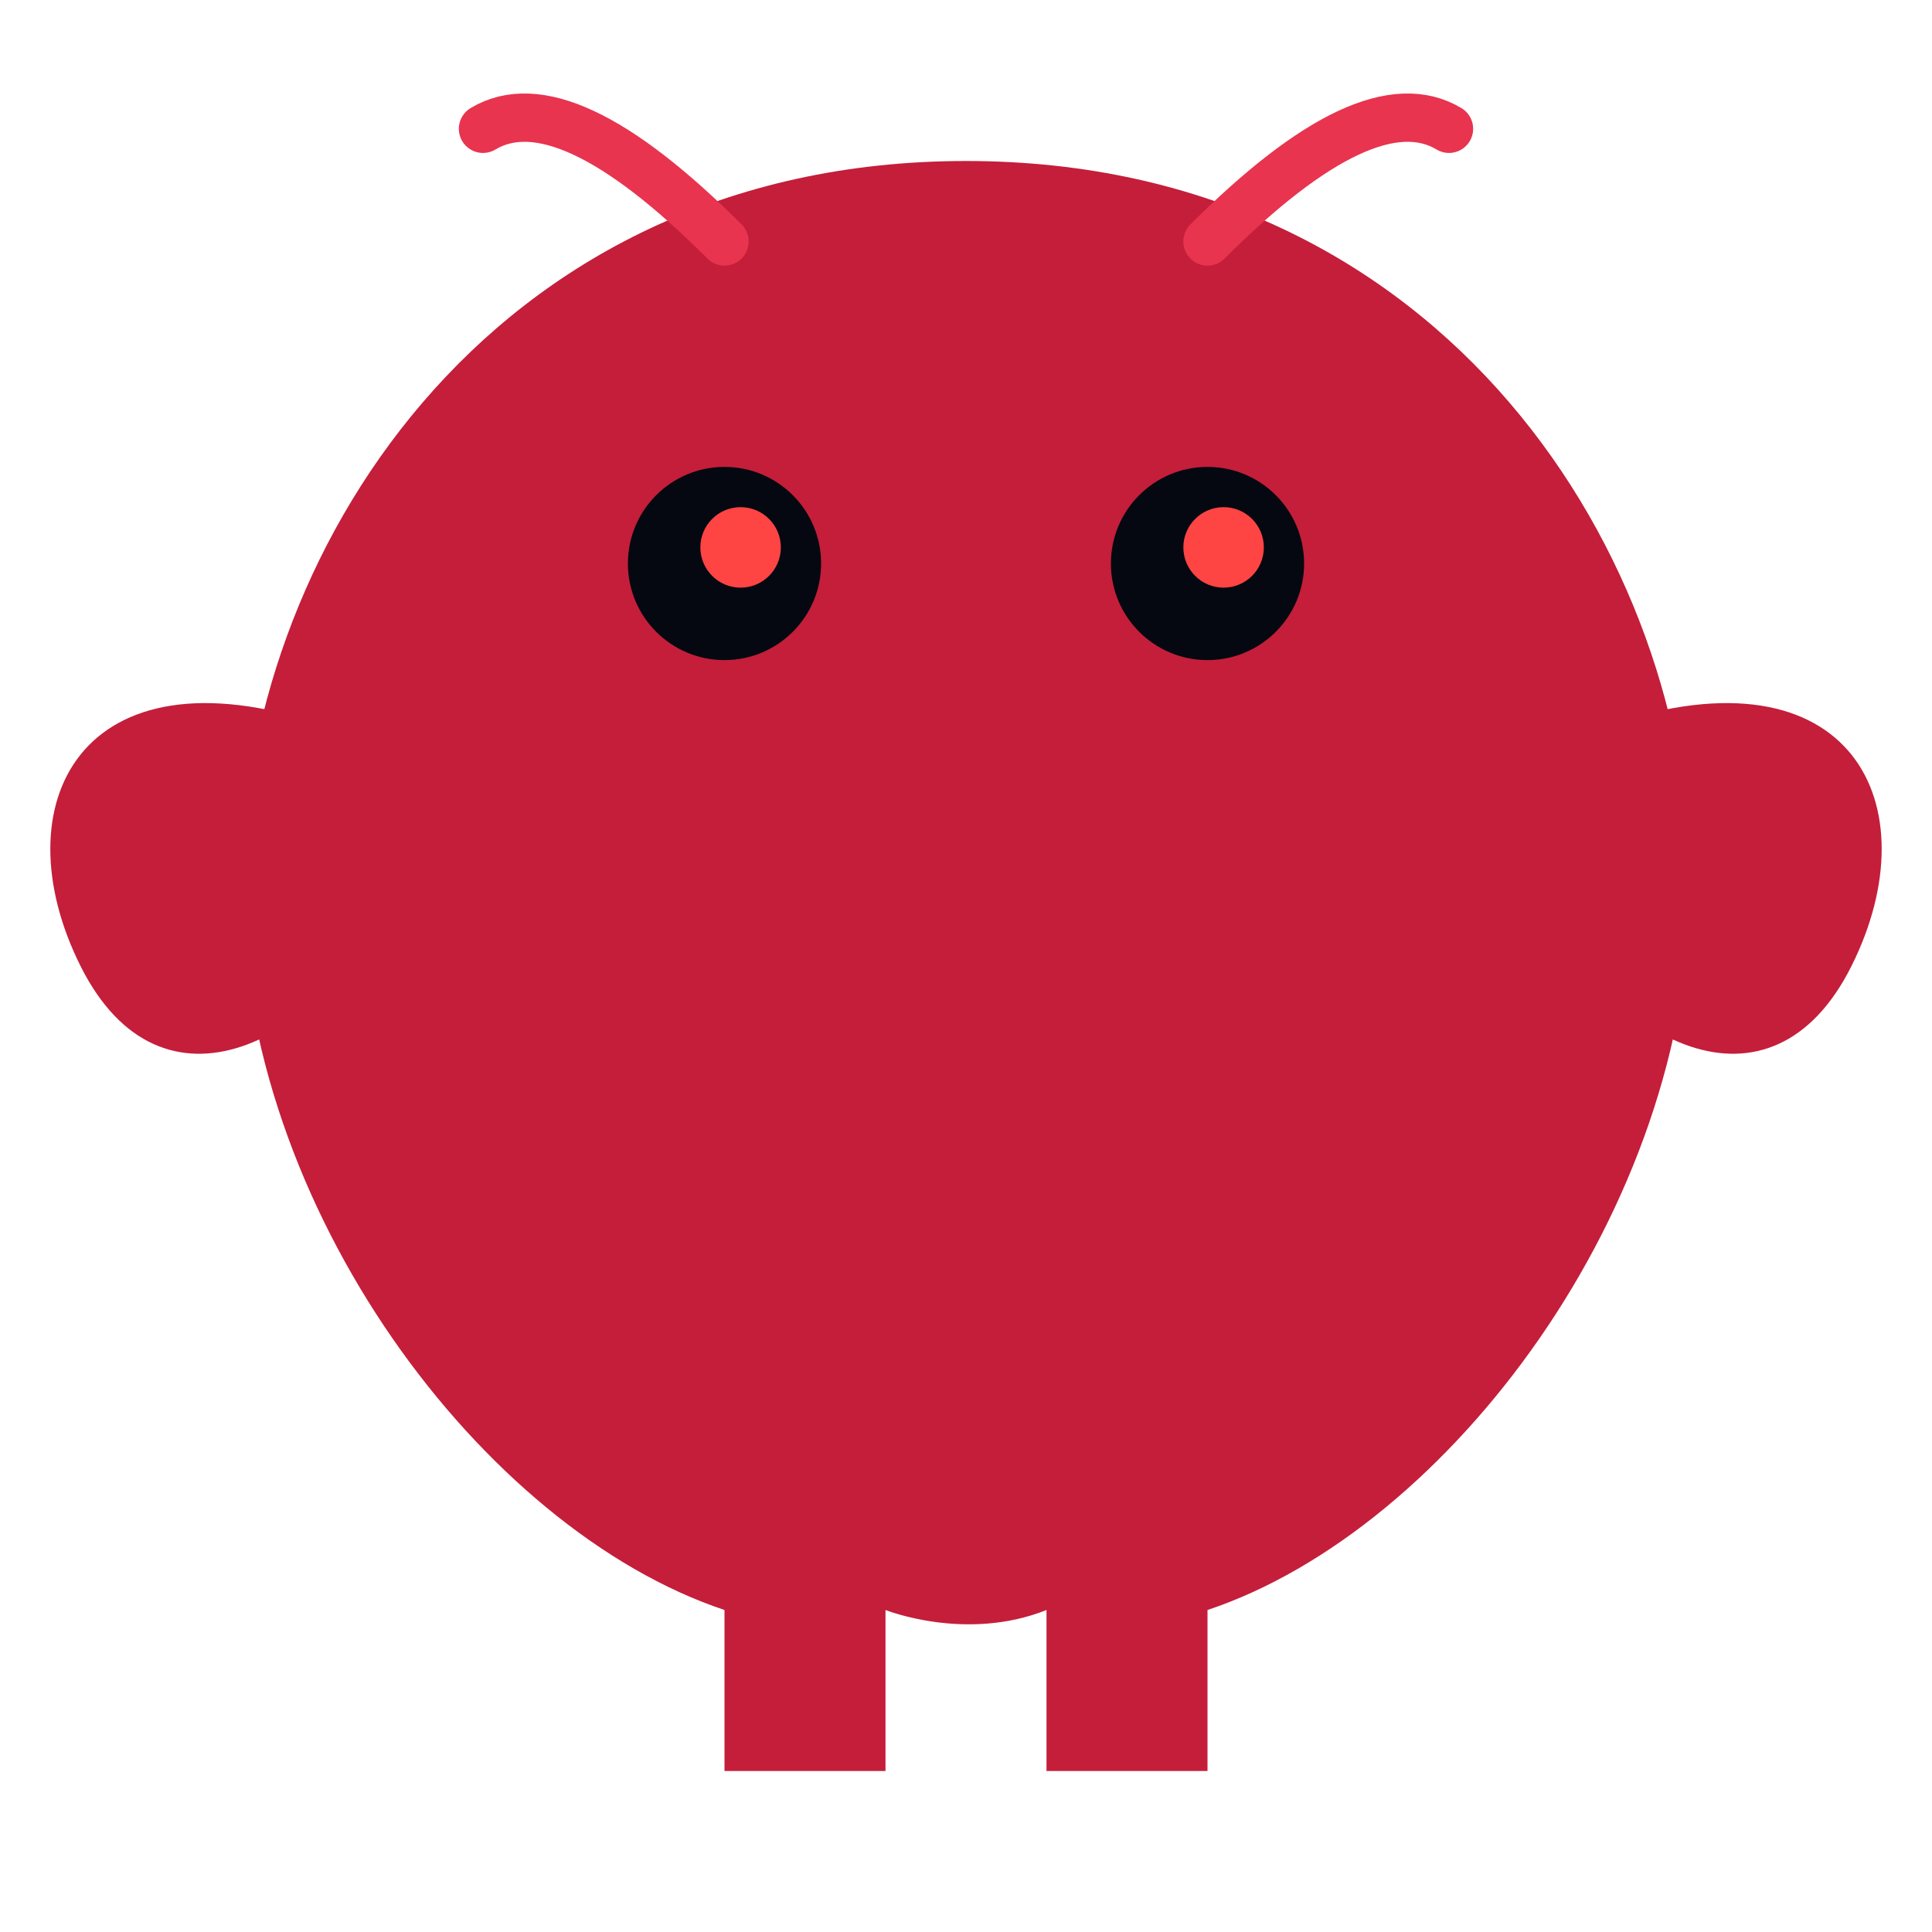
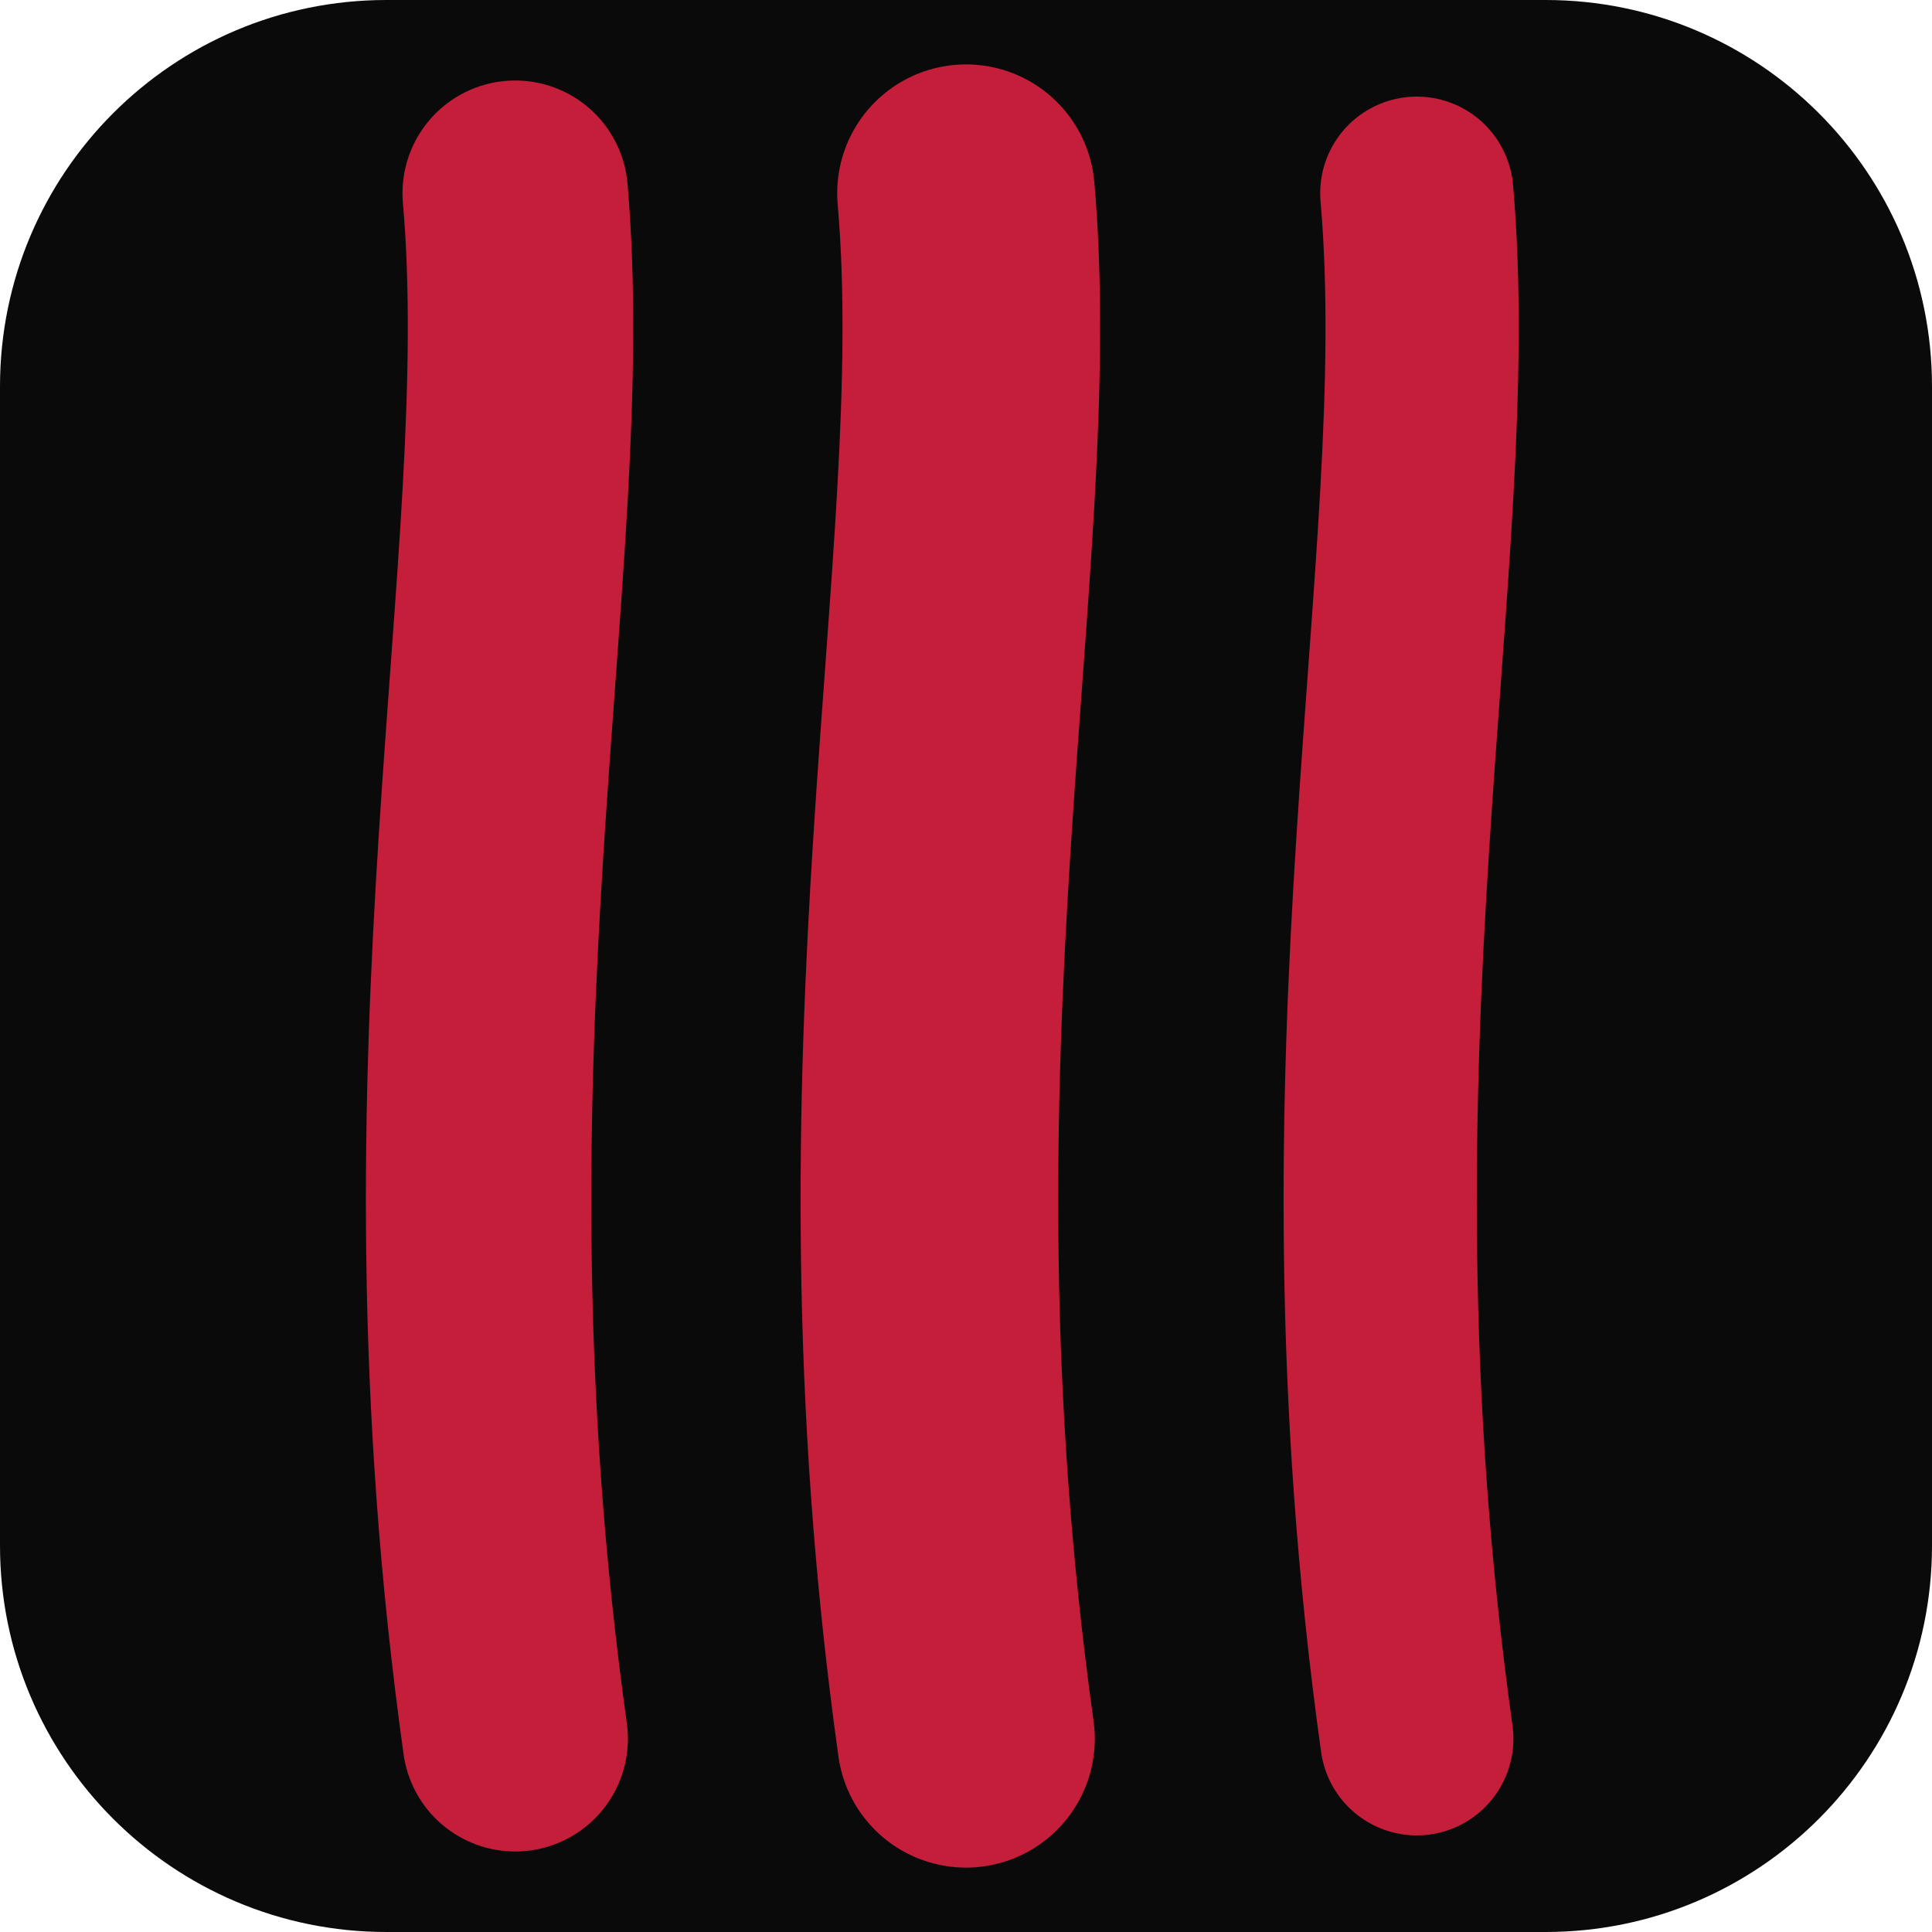
<svg xmlns="http://www.w3.org/2000/svg" viewBox="0 0 120 120" fill="none">
-   <path d="M60 10 C30 10 15 35 15 55 C15 75 30 95 45 100 L45 110 L55 110 L55 100 C55 100 60 102 65 100 L65 110 L75 110 L75 100 C90 95 105 75 105 55 C105 35 90 10 60 10Z" fill="#C41E3A" />
-   <path d="M20 45 C5 40 0 50 5 60 C10 70 20 65 25 55 C28 48 25 45 20 45Z" fill="#C41E3A" />
-   <path d="M100 45 C115 40 120 50 115 60 C110 70 100 65 95 55 C92 48 95 45 100 45Z" fill="#C41E3A" />
-   <path d="M45 15 Q35 5 30 8" stroke="#E8344F" stroke-width="3" stroke-linecap="round" />
-   <path d="M75 15 Q85 5 90 8" stroke="#E8344F" stroke-width="3" stroke-linecap="round" />
-   <circle cx="45" cy="35" r="6" fill="#050810" />
-   <circle cx="75" cy="35" r="6" fill="#050810" />
-   <circle cx="46" cy="34" r="2.5" fill="#ff4444" />
-   <circle cx="76" cy="34" r="2.5" fill="#ff4444" />
+   <rect width="120" height="120" rx="24" fill="#0A0A0A" />
+   <path d="M32 12C34 35 26 65 32 108" stroke="#C41E3A" stroke-width="14" stroke-linecap="round" />
+   <path d="M60 12C62 35 54 65 60 108" stroke="#C41E3A" stroke-width="16" stroke-linecap="round" />
+   <path d="M88 12C90 35 82 65 88 108" stroke="#C41E3A" stroke-width="12" stroke-linecap="round" />
</svg>
